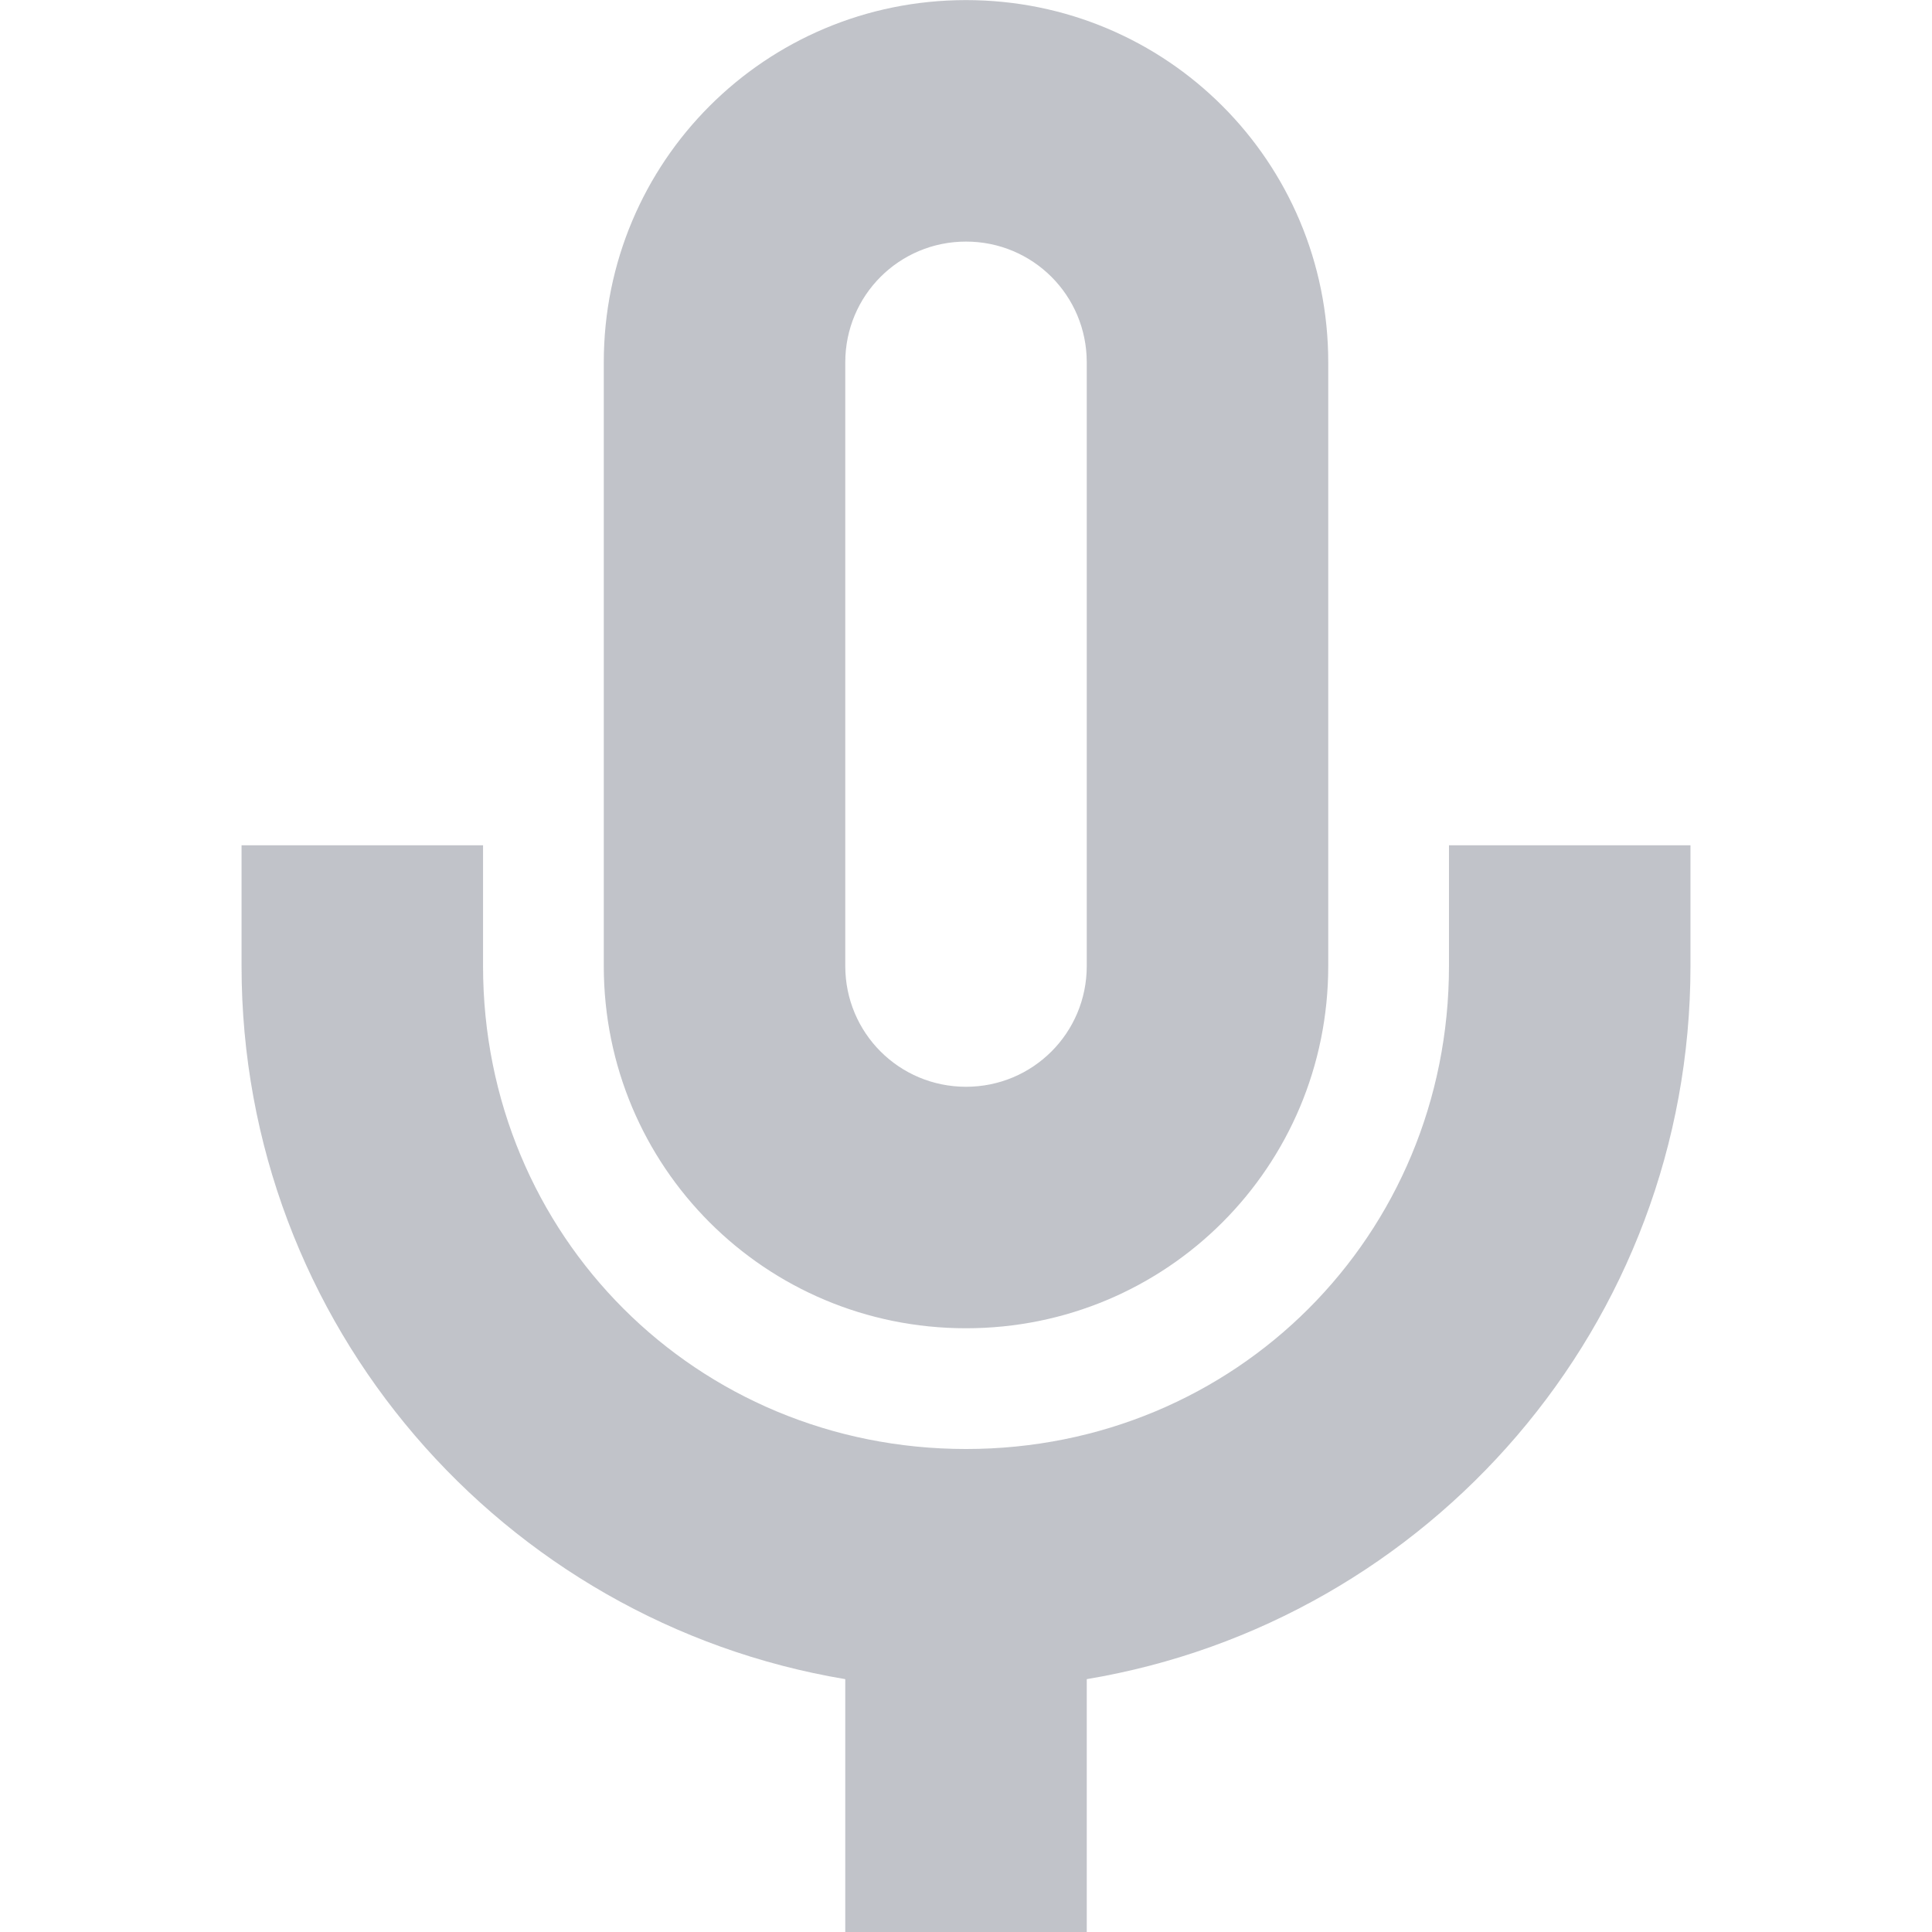
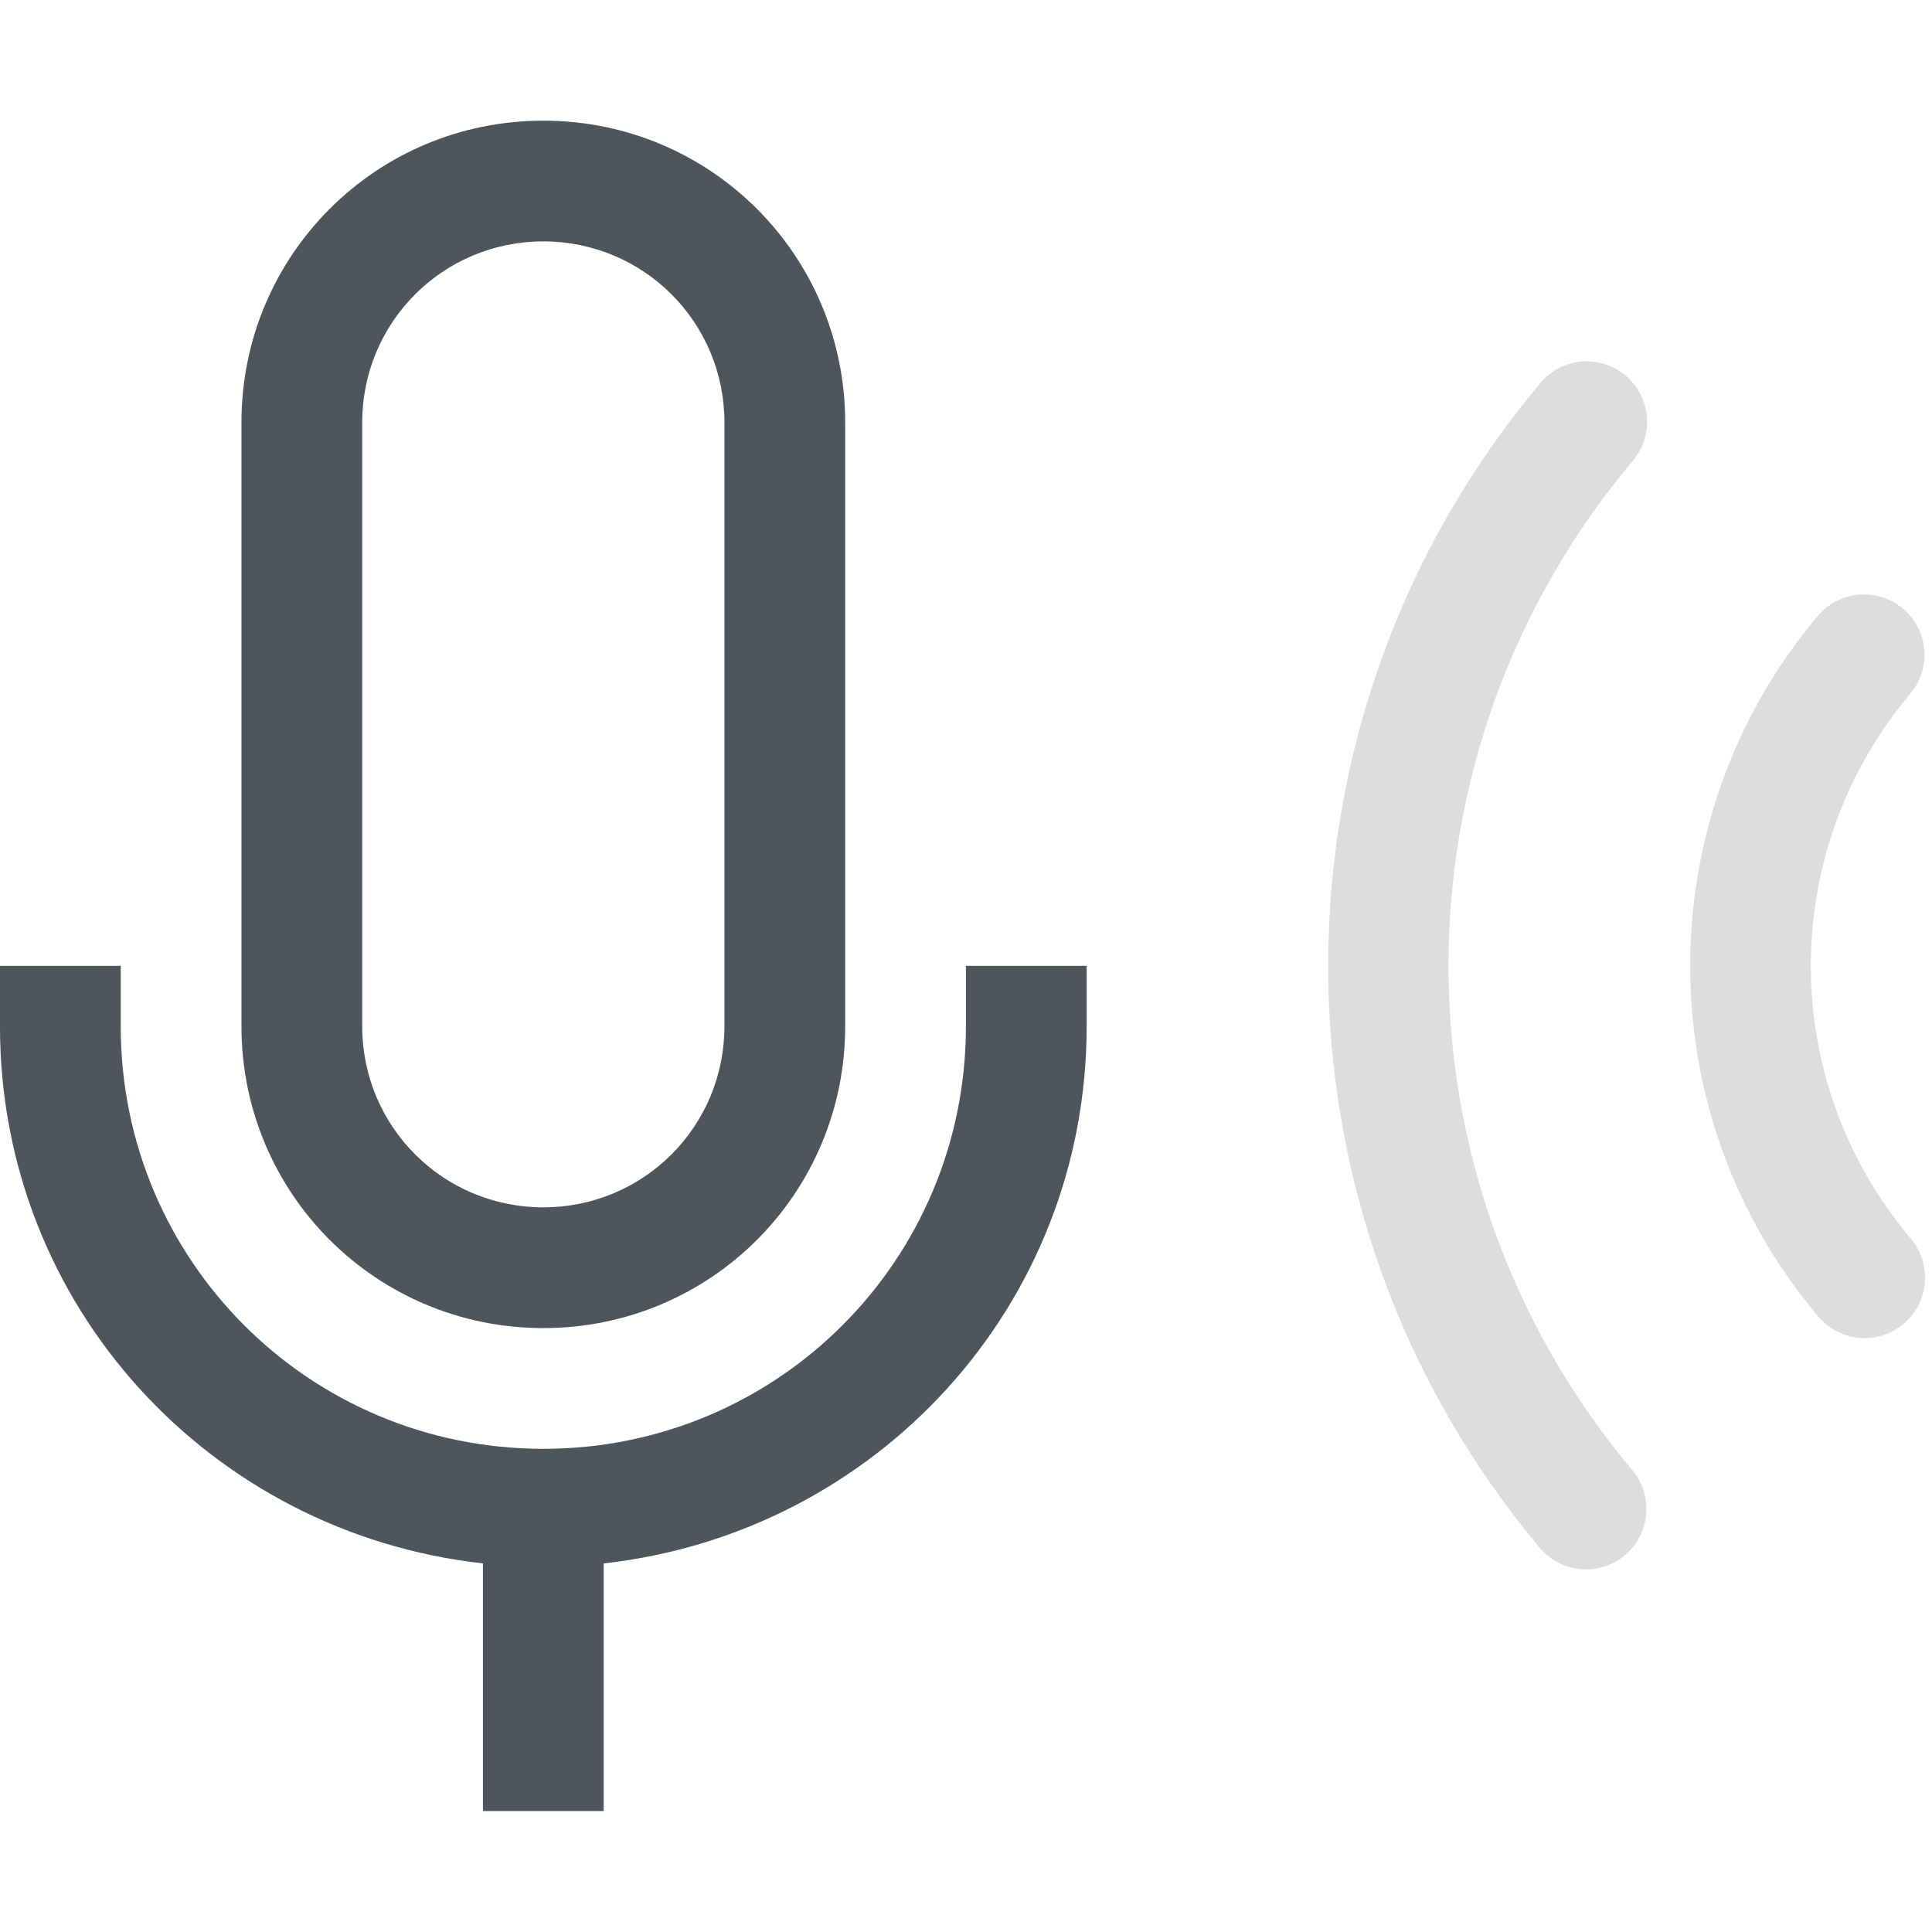
<svg xmlns="http://www.w3.org/2000/svg" xmlns:ns1="http://www.openswatchbook.org/uri/2009/osb" height="16.001" id="svg7384" style="enable-background:new" version="1.1" width="16.001">
  <defs id="defs7386">
+     <linearGradient id="linearGradient6882" ns1:paint="solid">
+       <stop id="stop6884" offset="0" style="stop-color:#555555;stop-opacity:1;" />
+     </linearGradient>
    <linearGradient id="linearGradient5606" ns1:paint="solid">
      <stop id="stop5608" offset="0" style="stop-color:#000000;stop-opacity:1;" />
    </linearGradient>
    <filter id="filter7554" style="color-interpolation-filters:sRGB">
      <feBlend id="feBlend7556" in2="BackgroundImage" mode="darken" />
    </filter>
  </defs>
-   <g id="layer9" style="display:inline" transform="translate(-384.9994,415.0008)">
-     <path d="m 393,-415 c -1.662,0 -3,1.338 -3,3 l 0,5 c 0,1.662 1.338,3 3,3 1.662,0 3,-1.338 3,-3 l 0,-5 c 0,-1.662 -1.338,-3 -3,-3 z m 0,2 c 0.554,0 1,0.446 1,1 l 0,5 c 0,0.554 -0.446,1 -1,1 -0.554,0 -1,-0.446 -1,-1 l 0,-5 c 0,-0.554 0.446,-1 1,-1 z m -6,5 0,1 c 0,2.969 2.162,5.432 5,5.906 l 0,2.094 2,0 0,-2.094 c 2.838,-0.474 5,-2.937 5,-5.906 l 0,-1 -2,0 0,1 c 0,2.233 -1.767,4 -4,4 -2.233,0 -4,-1.767 -4,-4 l 0,-1 z" id="path6823" style="color:#bebebe;display:inline;overflow:visible;visibility:visible;opacity:0.35;fill:#4c5263;fill-opacity:1;fill-rule:nonzero;stroke:none;stroke-width:2;marker:none" />
+   <g id="layer9" style="display:inline" transform="translate(-877.0002,-25.0007)">
+     <path d="M 892.445,29.924 A 0.5,0.5 0 0 1 892.818,30.75 c -1.094,1.304 -1.094,3.196 0,4.5 a 0.501,0.501 0 1 1 -0.768,0.643 c -1.402,-1.67 -1.402,-4.115 0,-5.785 a 0.5,0.5 0 0 1 0.395,-0.184 z" id="path6936" style="color:#000000;font-style:normal;font-variant:normal;font-weight:normal;font-stretch:normal;font-size:medium;line-height:normal;font-family:sans-serif;font-variant-ligatures:normal;font-variant-position:normal;font-variant-caps:normal;font-variant-numeric:normal;font-variant-alternates:normal;font-feature-settings:normal;text-indent:0;text-align:start;text-decoration:none;text-decoration-line:none;text-decoration-style:solid;text-decoration-color:#000000;letter-spacing:normal;word-spacing:normal;text-transform:none;writing-mode:lr-tb;direction:ltr;text-orientation:mixed;dominant-baseline:auto;baseline-shift:baseline;text-anchor:start;white-space:normal;shape-padding:0;clip-rule:nonzero;display:inline;overflow:visible;visibility:visible;opacity:0.2;isolation:auto;mix-blend-mode:normal;color-interpolation:sRGB;color-interpolation-filters:linearRGB;solid-color:#000000;solid-opacity:1;vector-effect:none;fill:#4f555d;fill-opacity:1;fill-rule:nonzero;stroke:none;stroke-width:1;stroke-linecap:round;stroke-linejoin:miter;stroke-miterlimit:4;stroke-dasharray:none;stroke-dashoffset:0;stroke-opacity:1;color-rendering:auto;image-rendering:auto;shape-rendering:auto;text-rendering:auto;enable-background:accumulate" />
+     <path d="m 890.148,27.994 a 0.5,0.5 0 0 1 0.371,0.828 c -2.03,2.419 -2.03,5.937 0,8.355 a 0.5,0.5 0 1 1 -0.766,0.643 c -2.337,-2.786 -2.337,-6.855 0,-9.641 a 0.5,0.5 0 0 1 0.395,-0.186 z" id="path6938" style="color:#000000;font-style:normal;font-variant:normal;font-weight:normal;font-stretch:normal;font-size:medium;line-height:normal;font-family:sans-serif;font-variant-ligatures:normal;font-variant-position:normal;font-variant-caps:normal;font-variant-numeric:normal;font-variant-alternates:normal;font-feature-settings:normal;text-indent:0;text-align:start;text-decoration:none;text-decoration-line:none;text-decoration-style:solid;text-decoration-color:#000000;letter-spacing:normal;word-spacing:normal;text-transform:none;writing-mode:lr-tb;direction:ltr;text-orientation:mixed;dominant-baseline:auto;baseline-shift:baseline;text-anchor:start;white-space:normal;shape-padding:0;clip-rule:nonzero;display:inline;overflow:visible;visibility:visible;opacity:0.2;isolation:auto;mix-blend-mode:normal;color-interpolation:sRGB;color-interpolation-filters:linearRGB;solid-color:#000000;solid-opacity:1;vector-effect:none;fill:#4f555d;fill-opacity:1;fill-rule:nonzero;stroke:none;stroke-width:1;stroke-linecap:round;stroke-linejoin:miter;stroke-miterlimit:4;stroke-dasharray:none;stroke-dashoffset:0;stroke-opacity:1;color-rendering:auto;image-rendering:auto;shape-rendering:auto;text-rendering:auto;enable-background:accumulate" />
+     <path d="m 881.5,26 c -1.385,0 -2.5,1.115 -2.5,2.5 v 5 c 0,1.385 1.115,2.5 2.5,2.5 1.385,0 2.5,-1.115 2.5,-2.5 v -5 c 0,-1.385 -1.115,-2.5 -2.5,-2.5 z m 0,1 c 0.831,0 1.5,0.669 1.5,1.5 v 5 c 0,0.831 -0.669,1.5 -1.5,1.5 -0.831,0 -1.5,-0.669 -1.5,-1.5 v -5 c 0,-0.831 0.669,-1.5 1.5,-1.5 z m -4.5,6 v 0.5 c 0,2.321 1.748,4.199 4,4.449 V 40 h 1 v -2.051 c 2.252,-0.251 4,-2.128 4,-4.449 V 33 h -1 v 0.5 c 0,1.939 -1.561,3.5 -3.5,3.5 -1.939,0 -3.5,-1.561 -3.5,-3.5 V 33 Z" id="path6946" style="opacity:1;fill:#4f555d;fill-opacity:1;stroke:none;stroke-width:1;stroke-linecap:round;stroke-linejoin:miter;stroke-miterlimit:4;stroke-dasharray:none;stroke-dashoffset:0;stroke-opacity:1" />
  </g>
-   <g id="layer10" style="display:inline;filter:url(#filter7554)" transform="translate(-384.9994,415.0008)" />
-   <g id="layer1" style="display:inline" transform="translate(-143.9992,-201.9992)" />
-   <g id="layer14" style="display:inline" transform="translate(-384.9994,415.0008)" />
-   <g id="layer15" style="display:inline" transform="translate(-384.9994,415.0008)" />
-   <g id="g71291" style="display:inline" transform="translate(-384.9994,415.0008)" />
-   <g id="layer2" style="display:inline" transform="translate(-143.9992,-51.9992)" />
-   <g id="g6058" style="display:inline" transform="translate(-143.9992,-51.9992)" />
-   <g id="layer12" style="display:inline" transform="translate(-384.9994,415.0008)" />
+   <g id="layer10" style="display:inline;filter:url(#filter7554)" transform="translate(-877.0002,-25.0007)" />
+   <g id="layer1" style="display:inline" transform="translate(-636,-642.0007)" />
+   <g id="layer14" style="display:inline" transform="translate(-877.0002,-25.0007)" />
+   <g id="layer15" style="display:inline" transform="translate(-877.0002,-25.0007)" />
+   <g id="g71291" style="display:inline" transform="translate(-877.0002,-25.0007)" />
+   <g id="layer2" style="display:inline" transform="translate(-636,-492.0007)" />
+   <g id="layer12" style="display:inline" transform="translate(-877.0002,-25.0007)" />
+   <g id="layer3" transform="translate(-636,-752.0007)" />
</svg>
